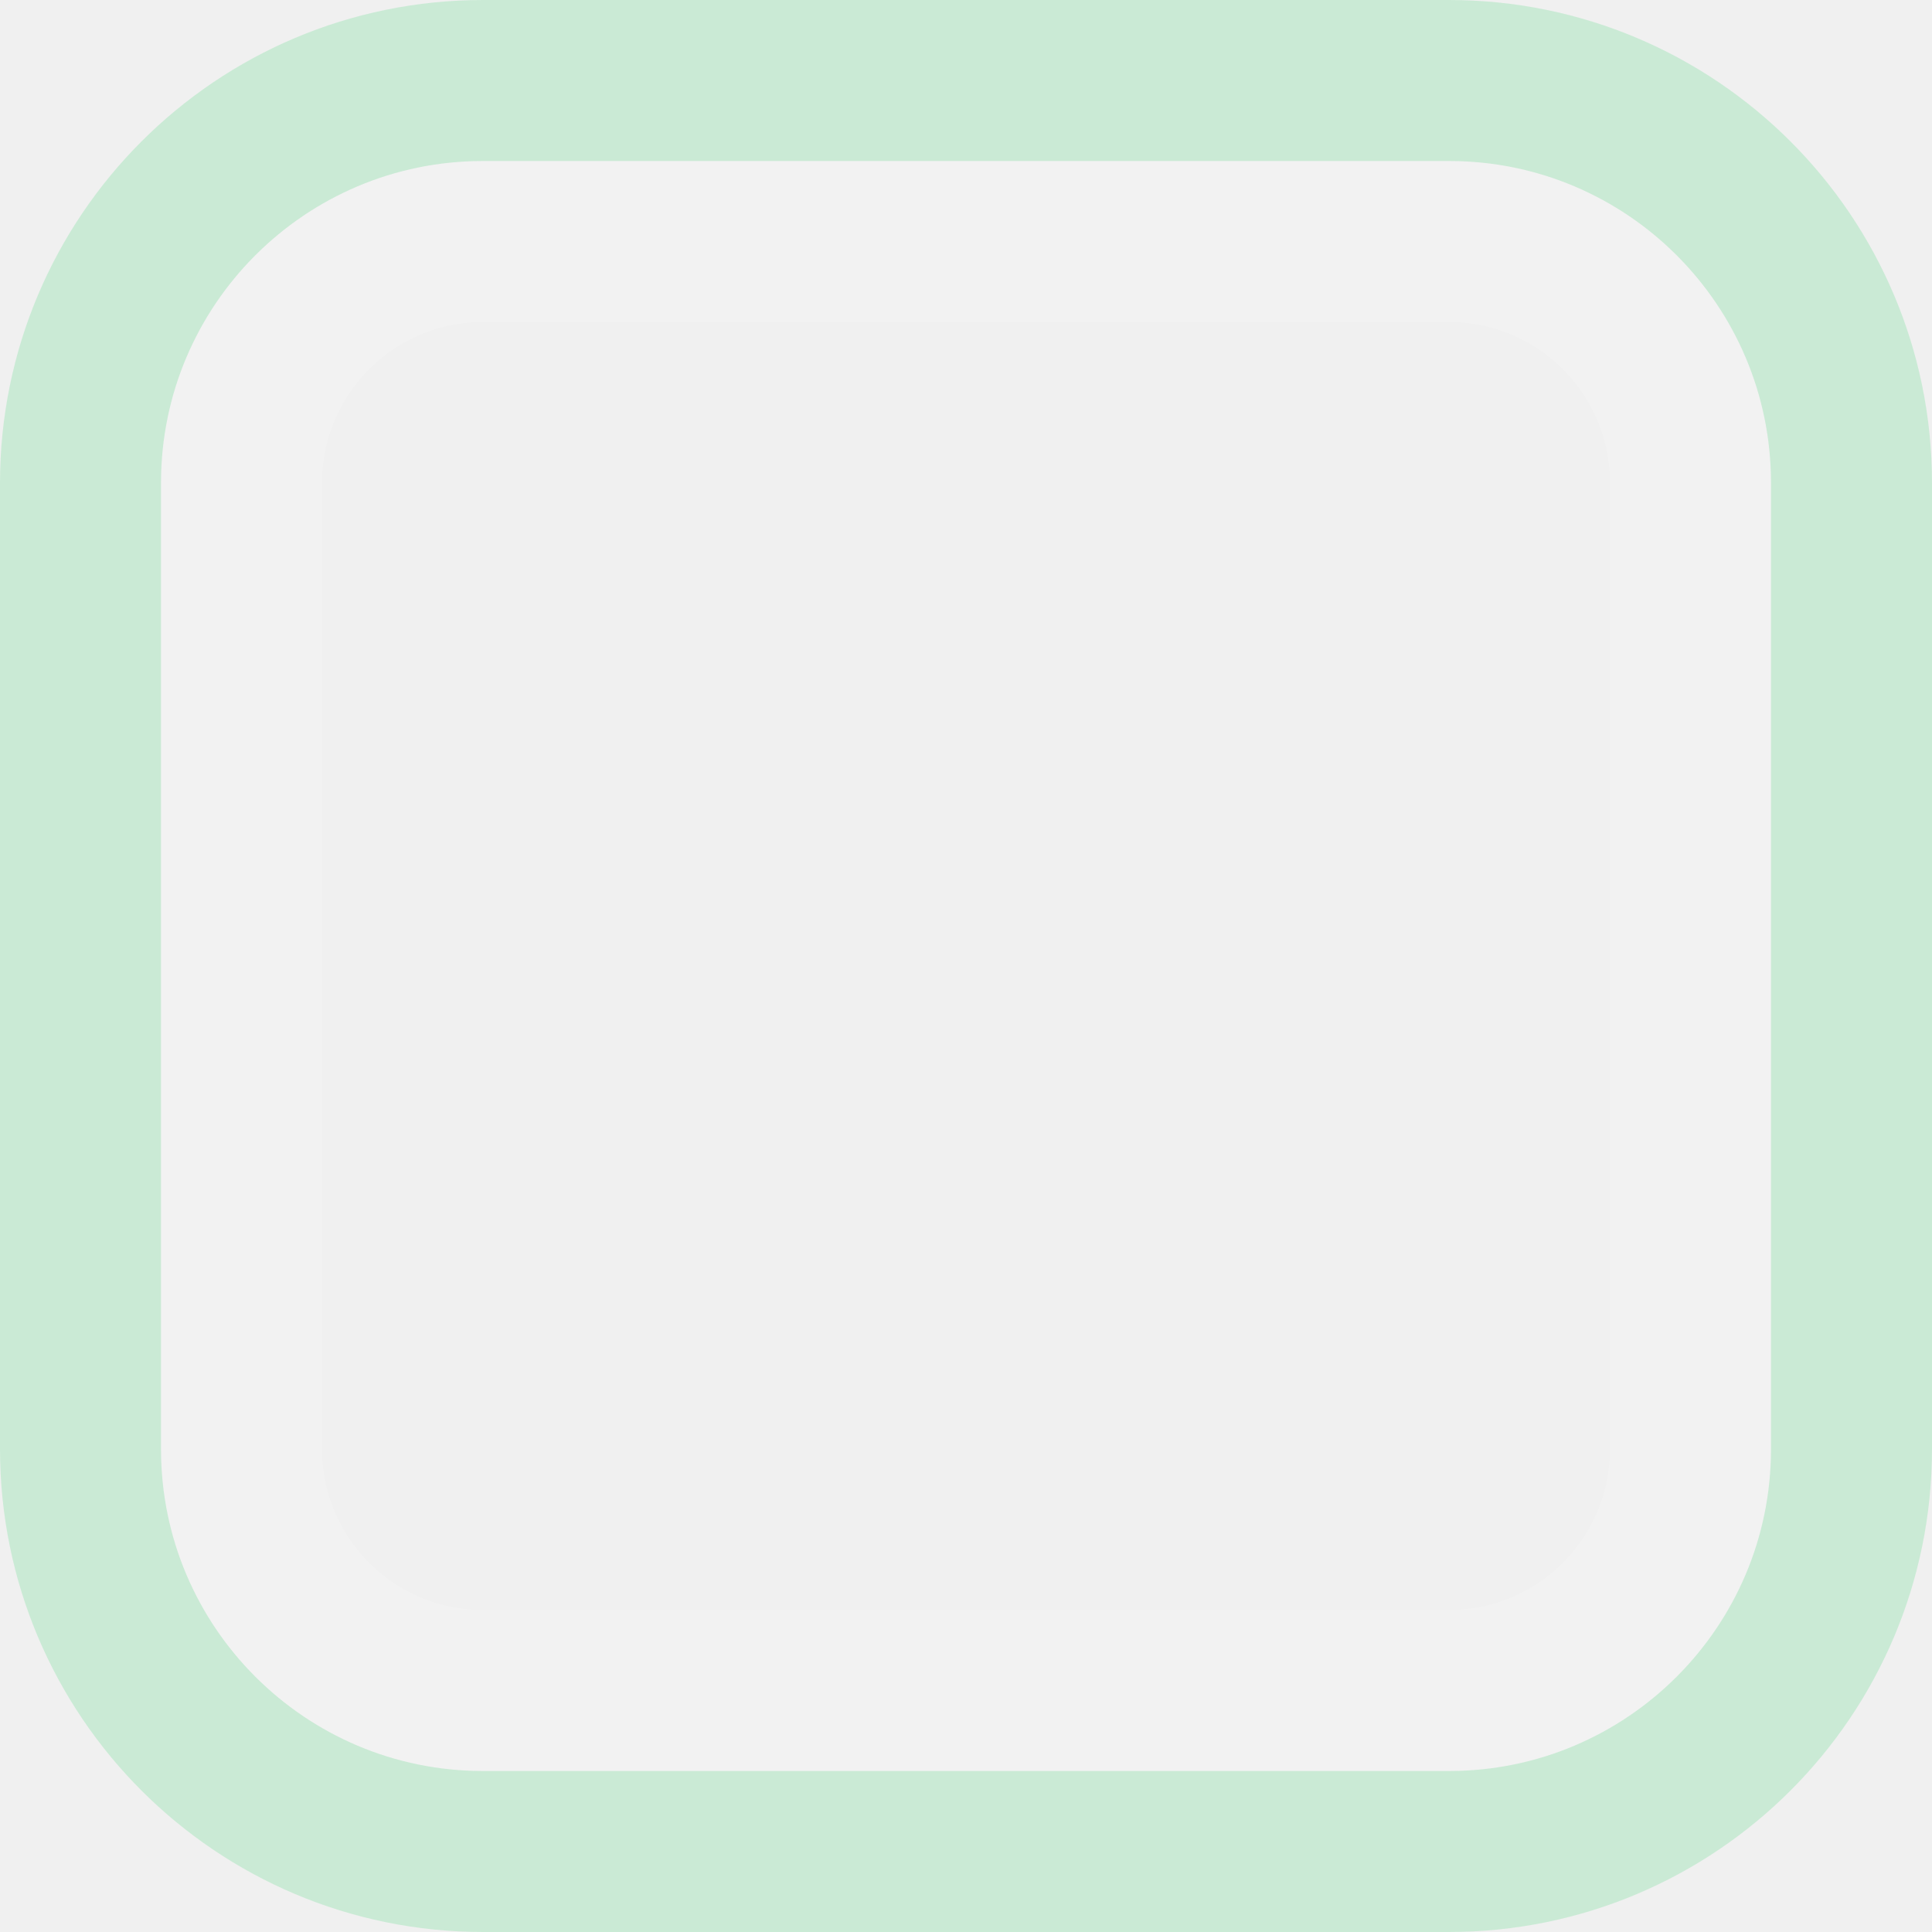
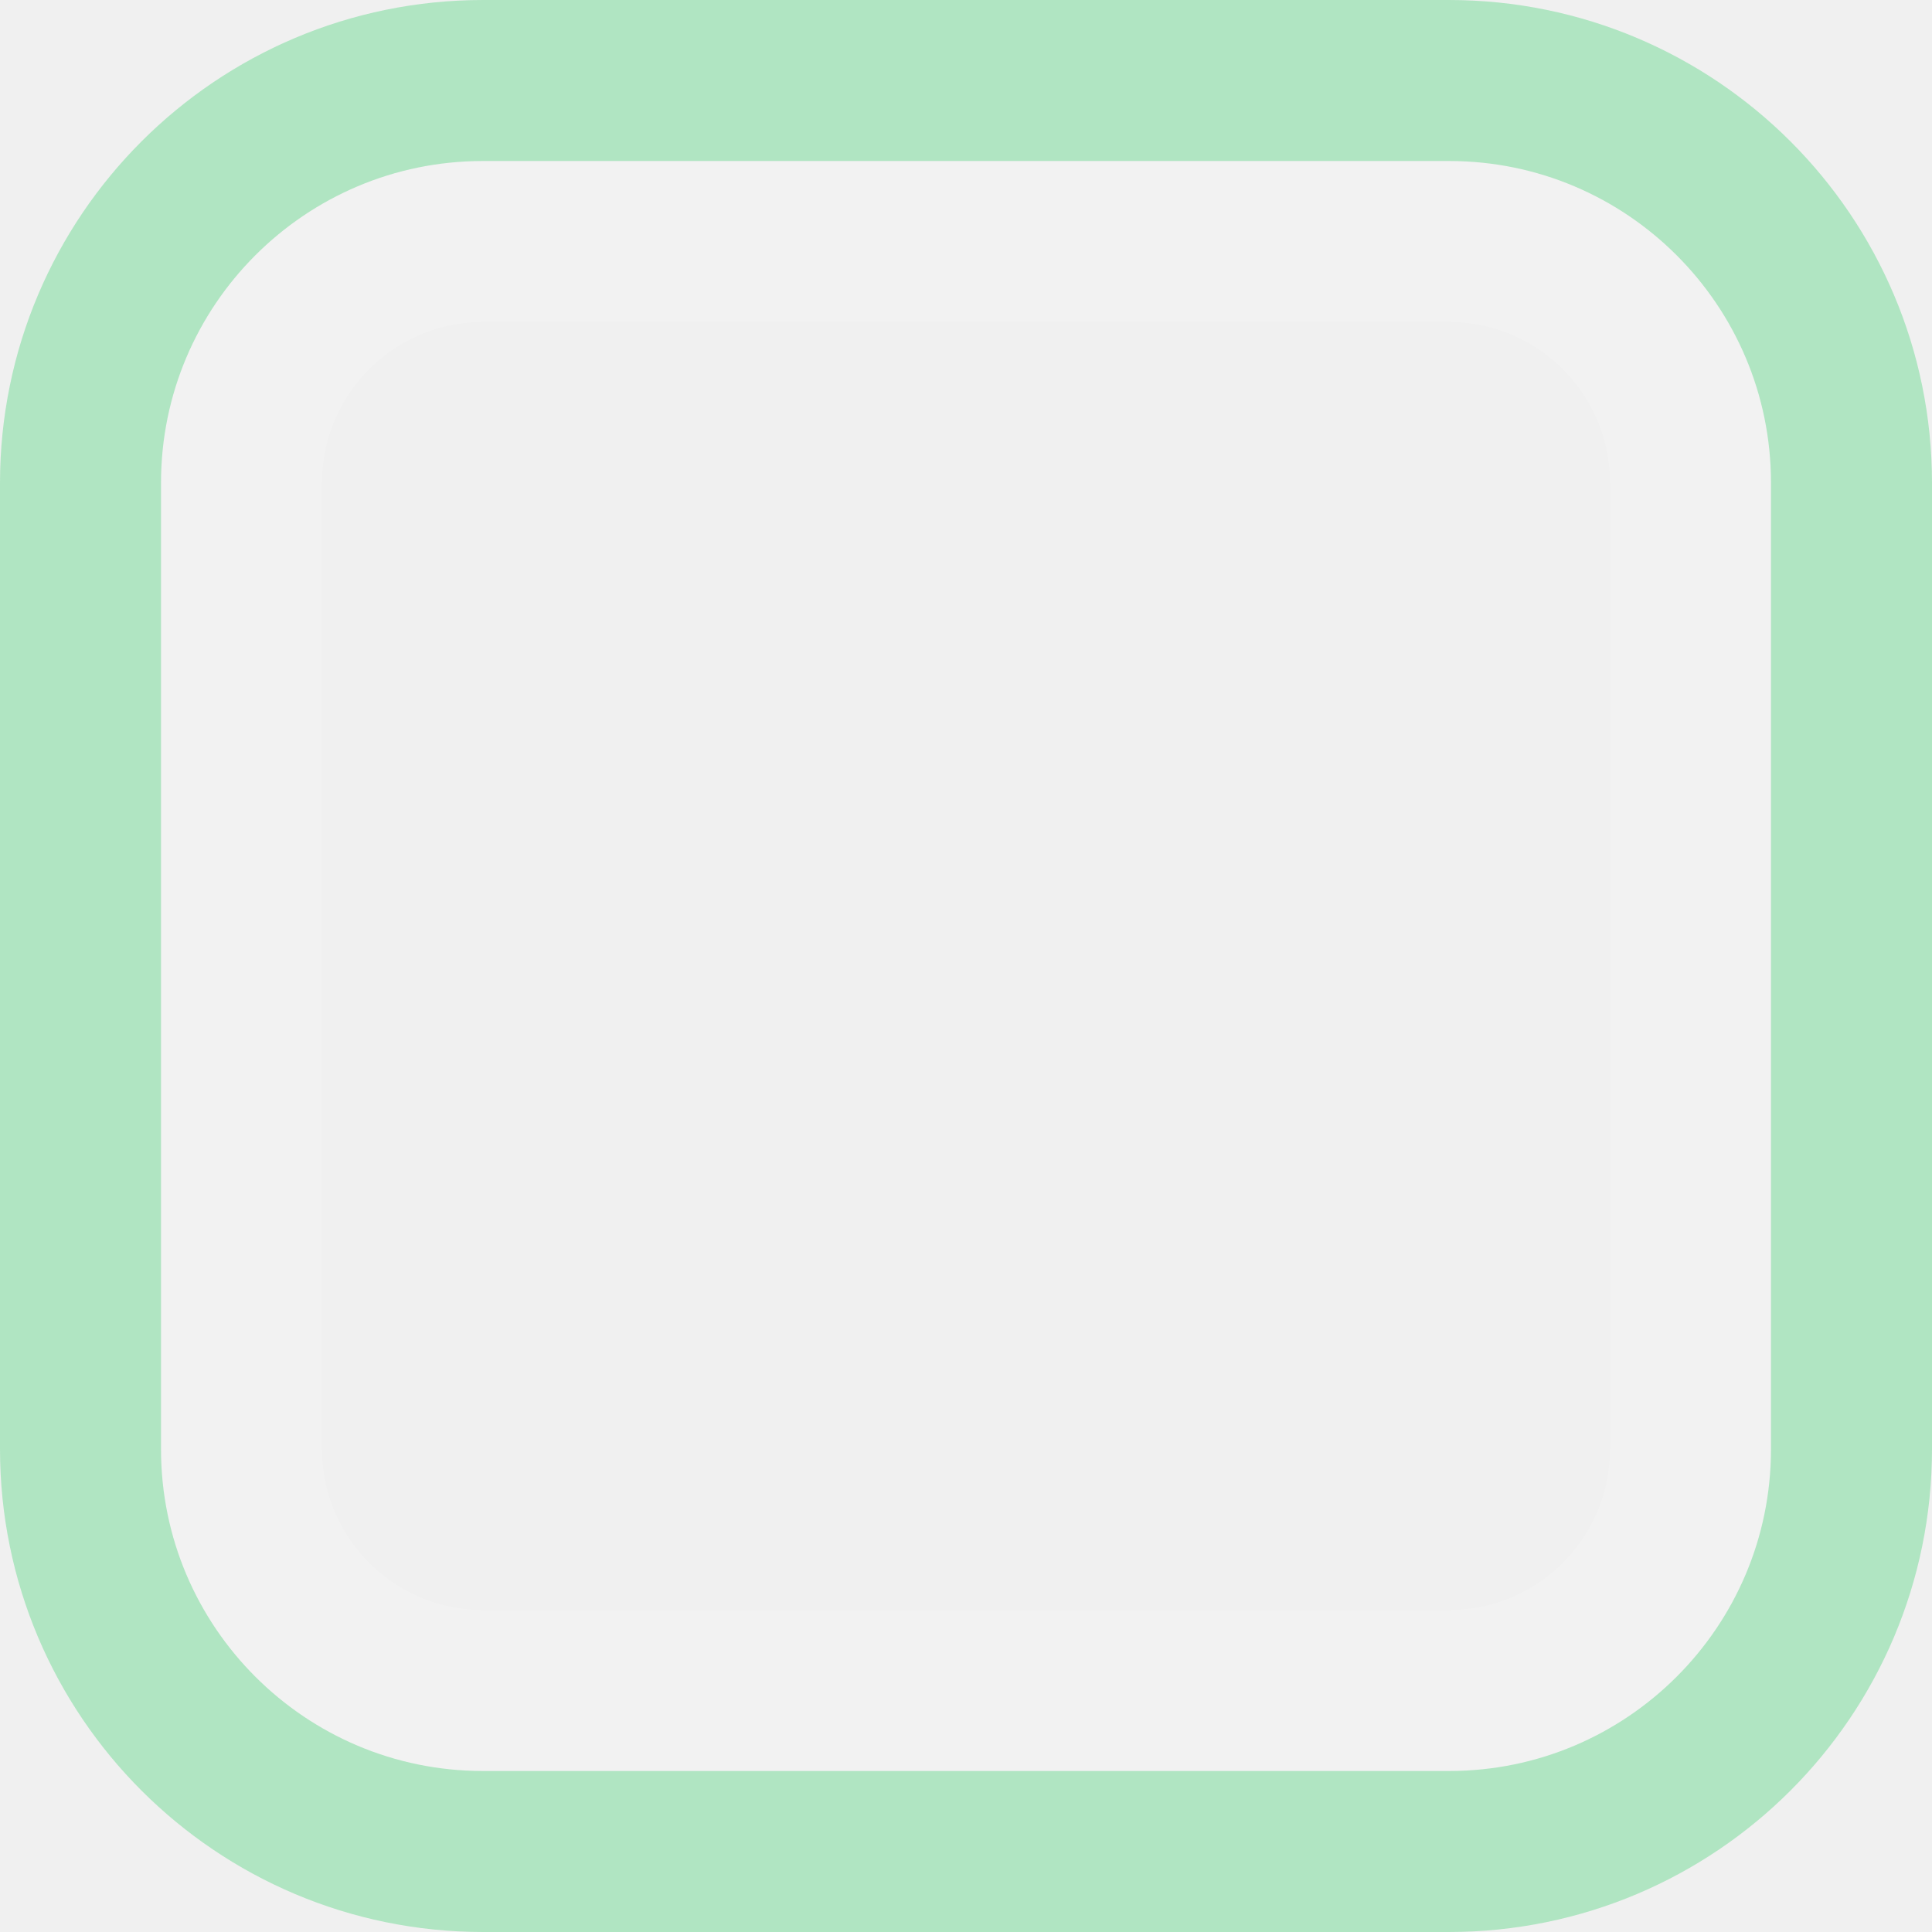
<svg xmlns="http://www.w3.org/2000/svg" width="24" height="24">
  <defs>
    <linearGradient id="b">
      <stop offset="0" style="stop-color:#515151;stop-opacity:1" />
      <stop offset="1" style="stop-color:#292929;stop-opacity:1" />
    </linearGradient>
    <linearGradient id="a">
      <stop style="stop-color:#184929;stop-opacity:1" offset="0" />
      <stop style="stop-color:#1f763c;stop-opacity:1" offset="1" />
    </linearGradient>
    <linearGradient id="c">
      <stop style="stop-color:#333;stop-opacity:1" offset="0" />
      <stop style="stop-color:#292929;stop-opacity:1" offset="1" />
    </linearGradient>
    <linearGradient id="d">
      <stop style="stop-color:#16191a;stop-opacity:1" offset="0" />
      <stop style="stop-color:#2b3133;stop-opacity:1" offset="1" />
    </linearGradient>
  </defs>
  <g transform="translate(-342.5 -521.362)">
    <rect rx="3" y="524.362" x="345.5" height="18" width="18" style="color:#000;display:inline;overflow:visible;visibility:visible;fill:none;fill-opacity:1;stroke:#fff;stroke-width:2;stroke-linecap:butt;stroke-linejoin:round;stroke-miterlimit:4;stroke-dasharray:none;stroke-dashoffset:0;stroke-opacity:.15;marker:none;enable-background:accumulate" ry="3" />
-     <rect rx="5" y="522.362" x="343.5" height="22" width="22" style="color:#000;display:inline;overflow:visible;visibility:visible;fill:none;fill-opacity:1;stroke:#85dea3;stroke-width:2;stroke-linecap:butt;stroke-linejoin:round;stroke-miterlimit:4;stroke-dasharray:none;stroke-dashoffset:0;stroke-opacity:.35;marker:none;enable-background:accumulate" ry="5" />
+     <rect rx="5" y="522.362" x="343.5" height="22" width="22" style="color:#000;display:inline;overflow:visible;visibility:visible;fill:none;fill-opacity:1;stroke:#85dea3;stroke-width:2;stroke-linecap:butt;stroke-linejoin:round;stroke-miterlimit:4;stroke-dasharray:none;stroke-dashoffset:0;stroke-opacity:.6;marker:none;enable-background:accumulate" ry="5" />
  </g>
</svg>
